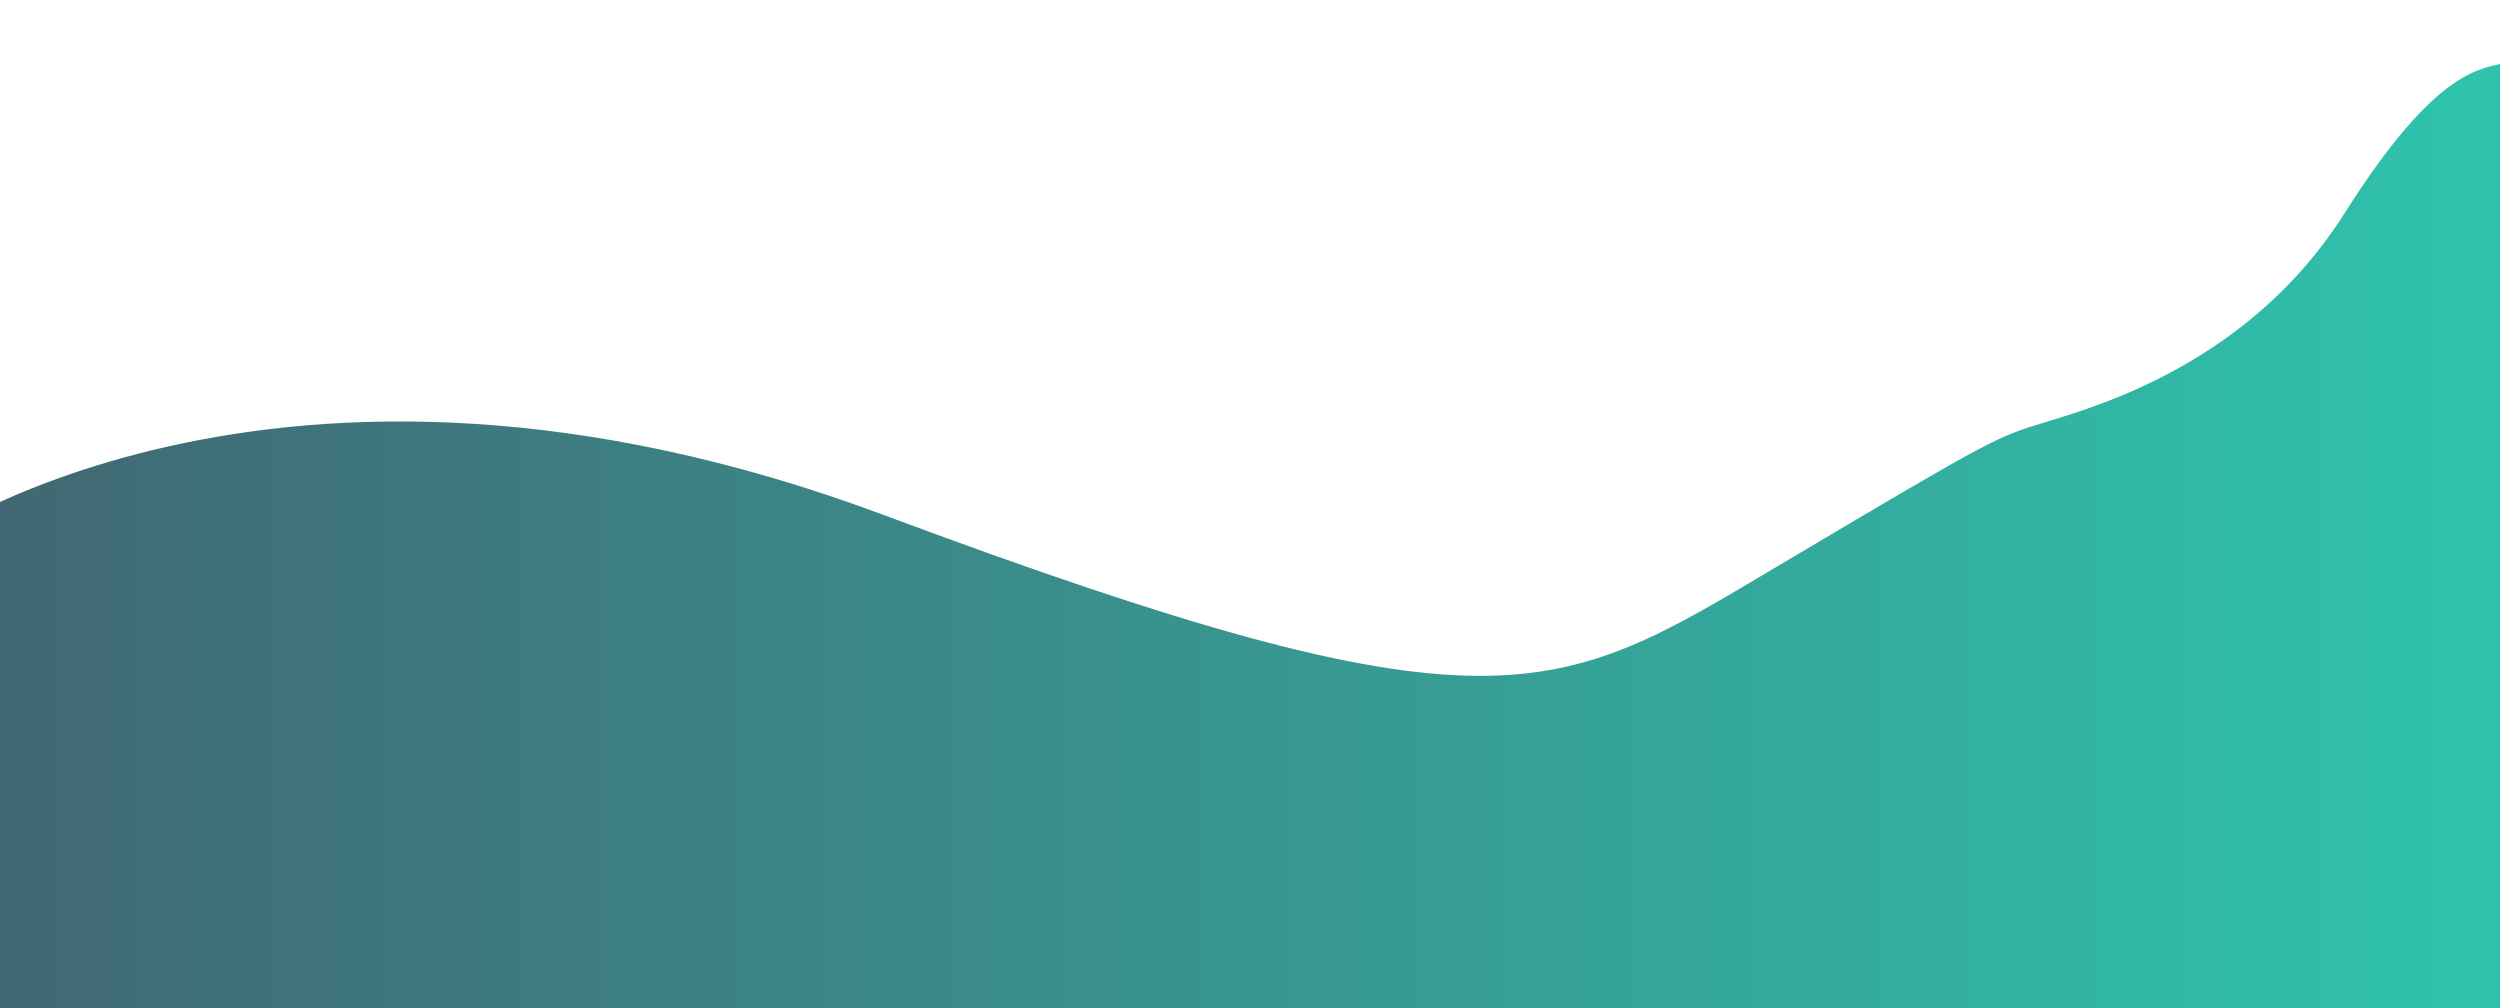
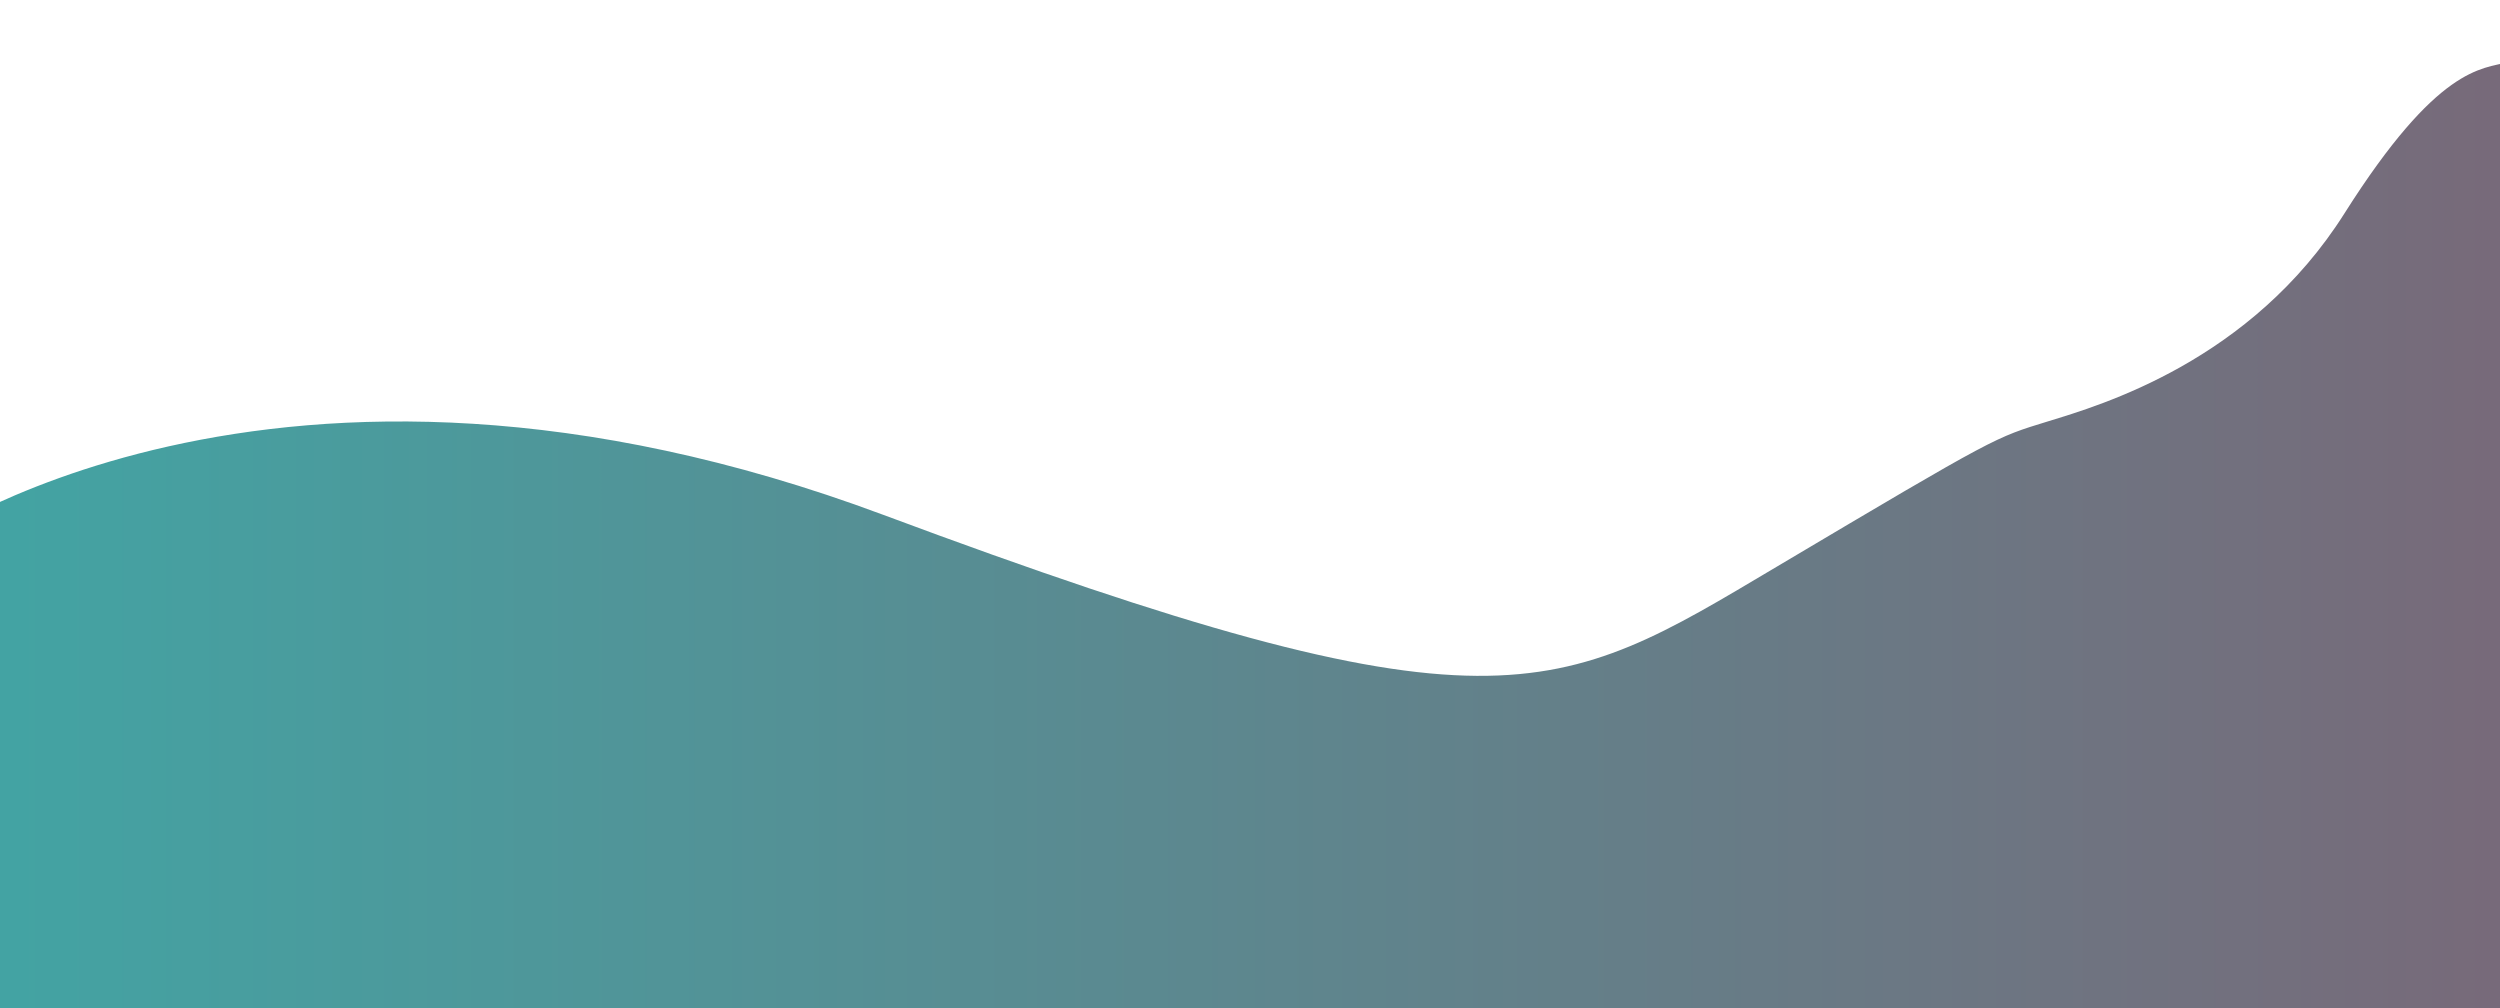
<svg xmlns="http://www.w3.org/2000/svg" version="1.1" id="Layer_1" x="0px" y="0px" viewBox="0 0 1180 475.7" style="enable-background:new 0 0 1180 475.7;" xml:space="preserve">
  <style type="text/css">
	.st0{display:none;fill:#383964;}
	.st1{display:none;}
	.st2{fill:url(#SVGID_1_);}
</style>
  <g>
    <polygon class="st0" points="1502.5,578.9 801.1,578.9 879.5,757 1502.5,757  " />
  </g>
  <g id="GXFsRp.tif" class="st1">
</g>
  <linearGradient id="SVGID_1_" gradientUnits="userSpaceOnUse" x1="-199.5" y1="292.048" x2="1281.5" y2="292.048">
-     <stop offset="0" style="stop-color:#445869" />
-     <stop offset="1" style="stop-color:#2DCBB2" />
+     <stop offset="0" style="stop-color:#3AADAA" />
+     <stop offset="1" style="stop-color:#7C6576" />
  </linearGradient>
  <path class="st2" d="M-40.8,259.3c0,0,168.4-124.2,457.7-16.3s317.1,86.6,421.7,24.5s103-60.9,128-68.6c25.1-7.7,95.9-28.4,140-98.2  c44.1-69.7,64.8-68.1,77.4-71.4l97.5,525.5h-1481L-40.8,259.3z" />
</svg>
